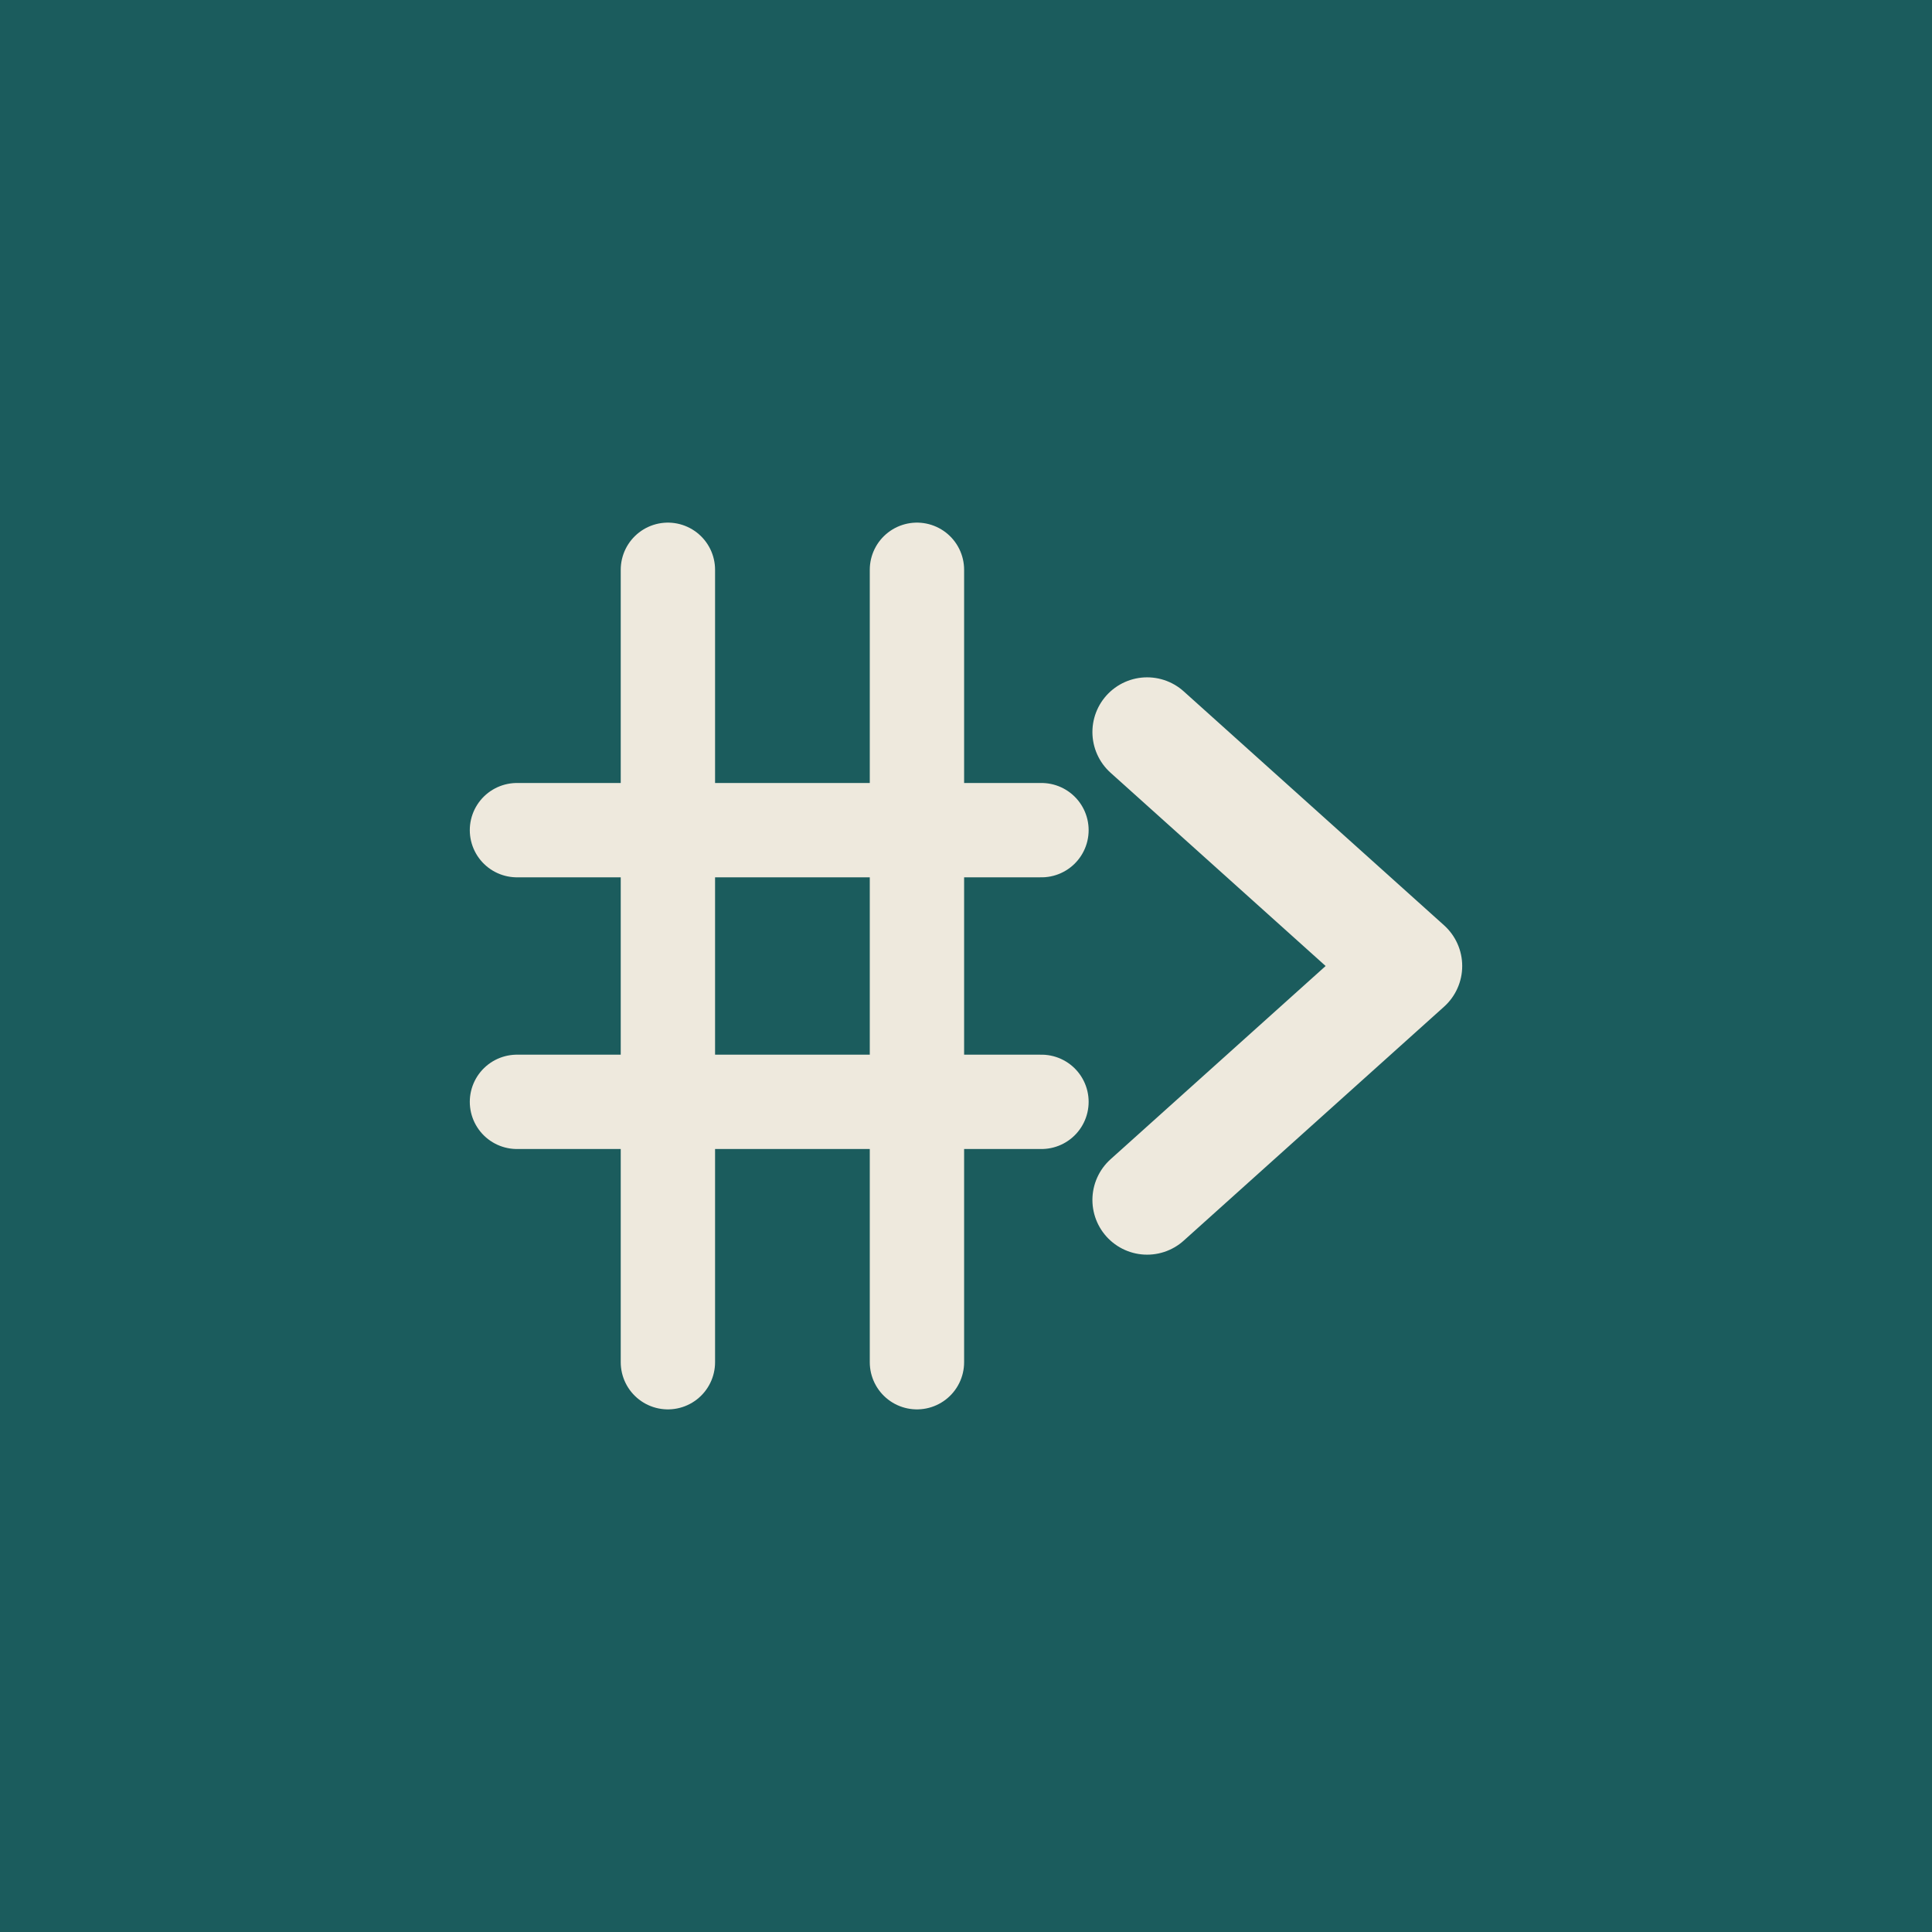
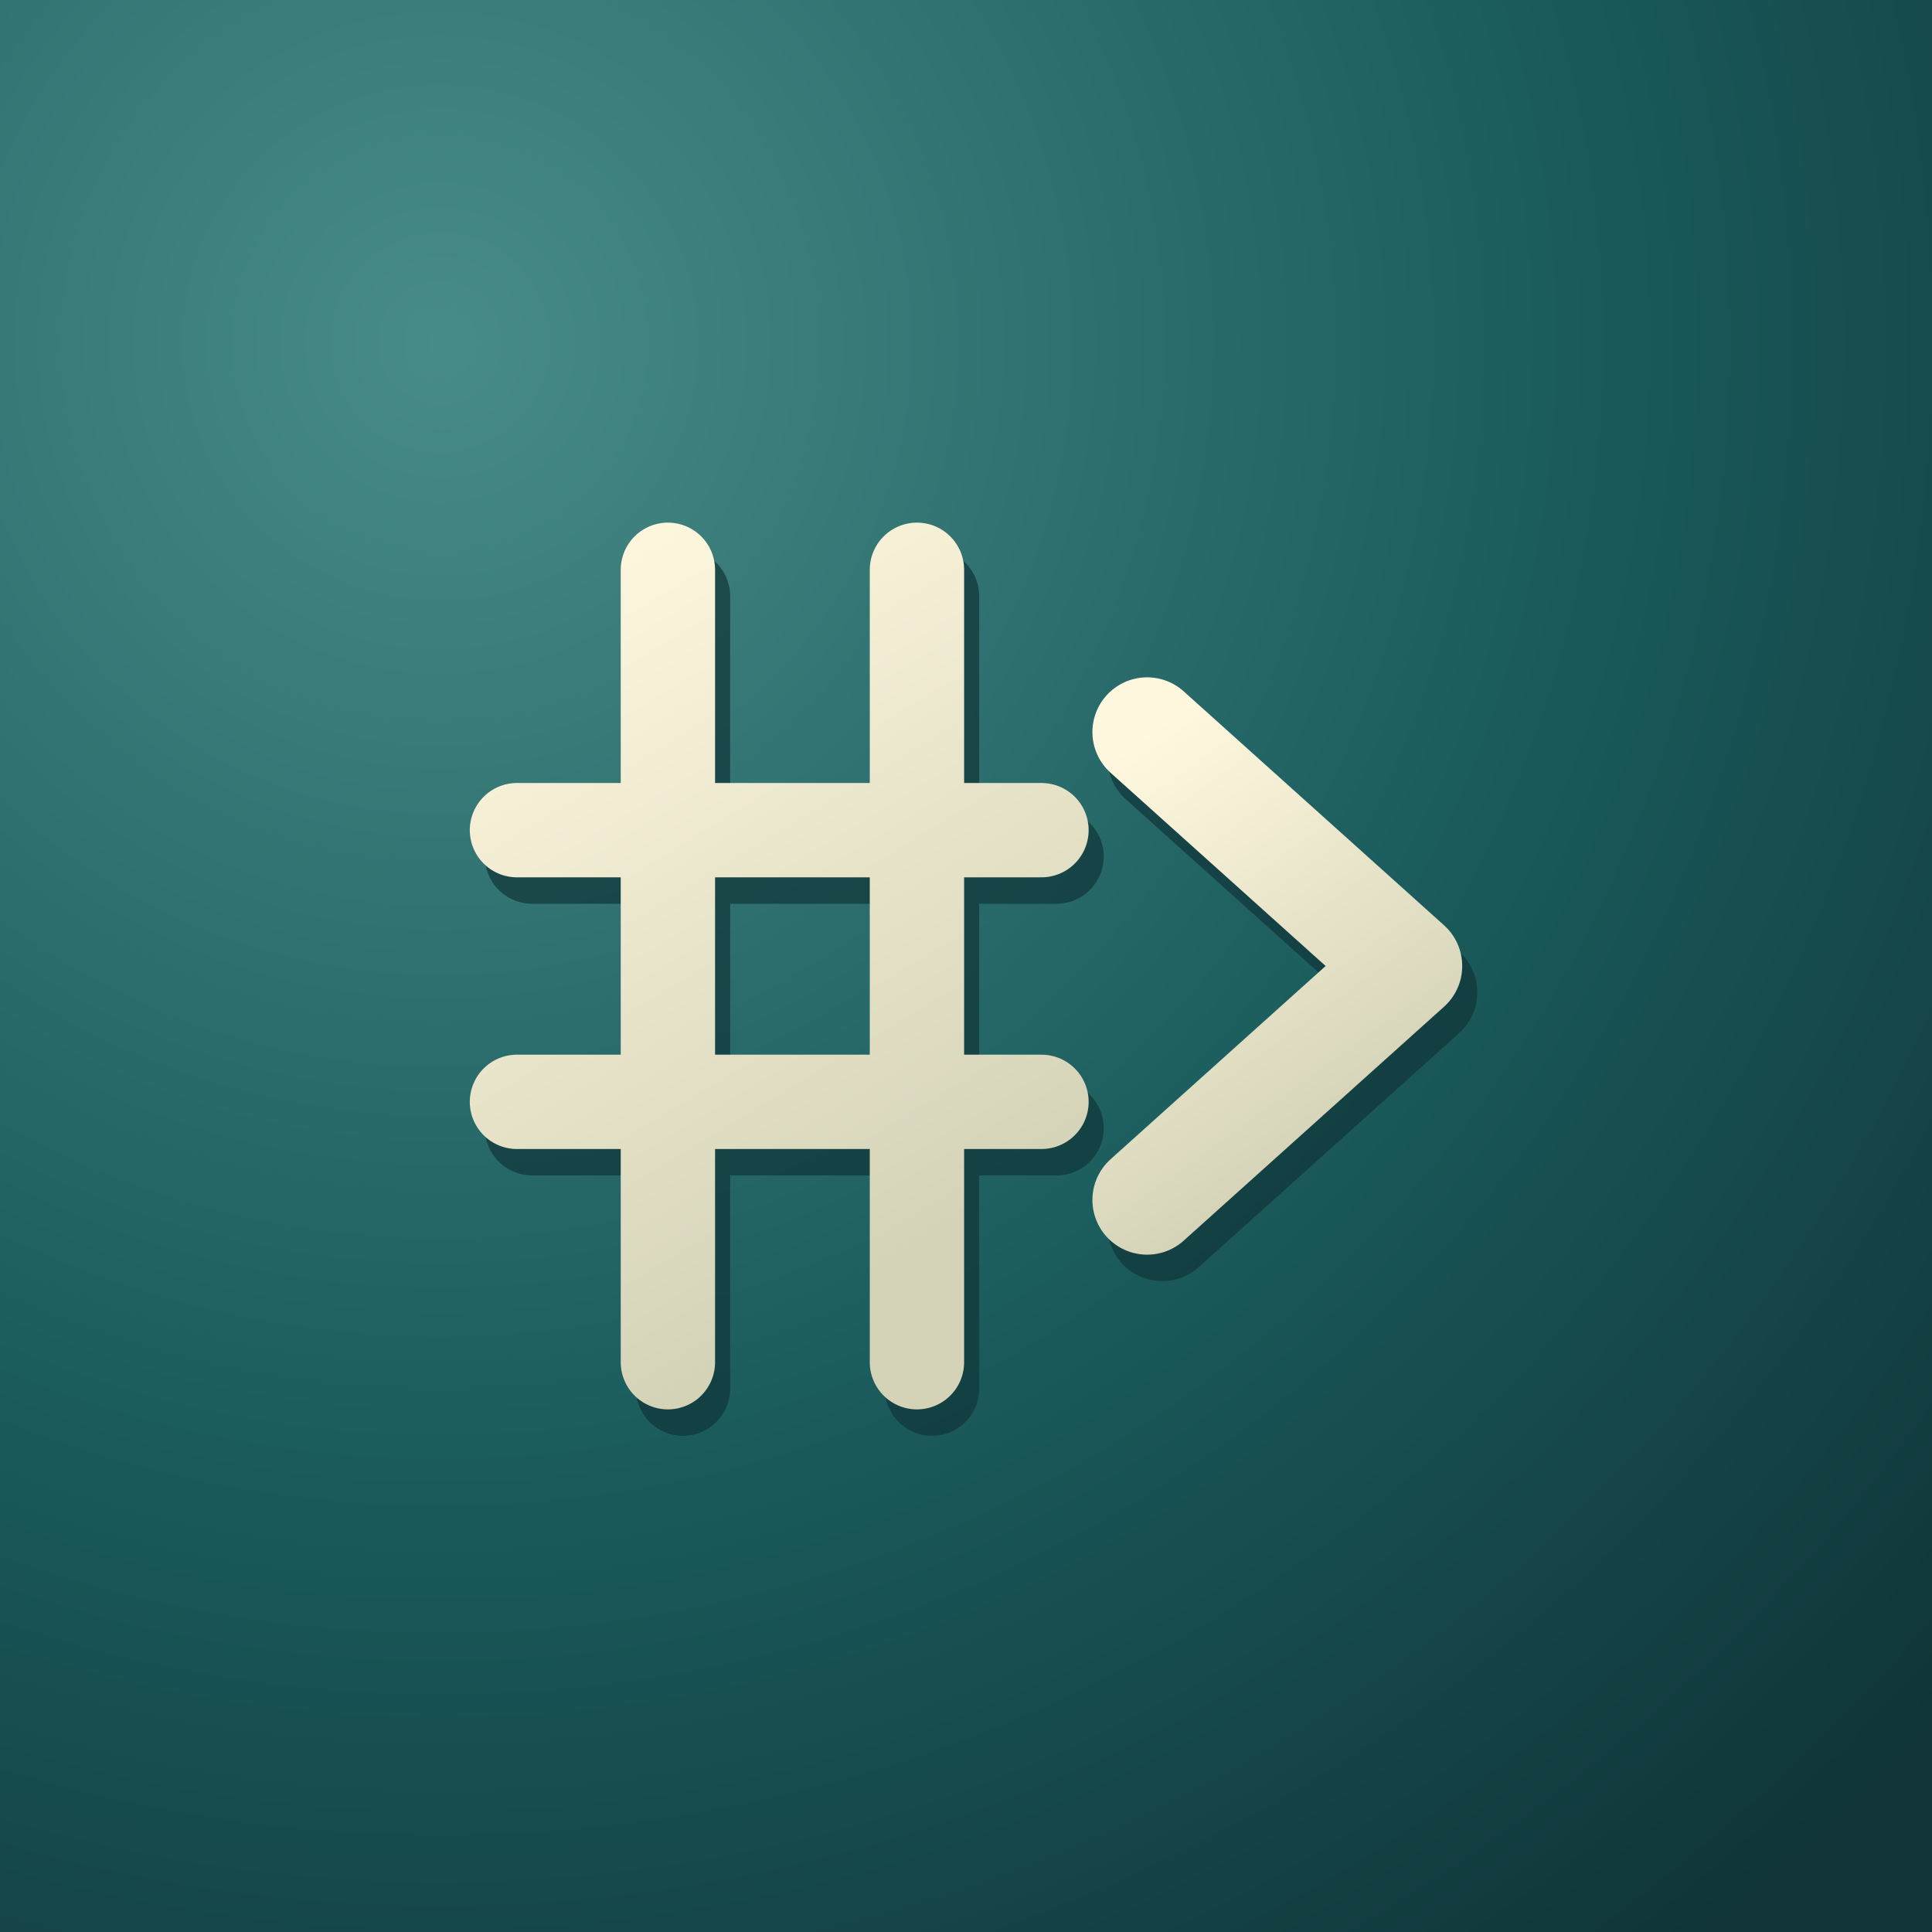
<svg xmlns="http://www.w3.org/2000/svg" viewBox="0 0 512 512" role="img" aria-labelledby="title">
-   <rect width="512" height="512" fill="#1b5c5d" />
-   <g fill="none" stroke="#eee9dd" stroke-linecap="round" stroke-linejoin="round">
-     <path stroke-width="25" d="M177 151v210M243 151v210M137 220h139M137 292h139" />
-     <path stroke-width="29" d="m304 194 69 62-69 62" />
-   </g>
+   <defs>
+     <radialGradient id="ground" cx="23%" cy="18%" r="105%">
+       <stop stop-color="#488c88" />
+       <stop offset=".54" stop-color="#1b5c5d" />
+       <stop offset="1" stop-color="#103437" />
+     </radialGradient>
+     <linearGradient id="paper" x2=".4" y2="1">
+       <stop stop-color="#fff8df" />
+       <stop offset="1" stop-color="#d4d3b8" />
+     </linearGradient>
+     <g id="mark" fill="none" stroke-linecap="round" stroke-linejoin="round">
+       <path stroke-width="25" d="M177 151v210M243 151v210M137 220h139M137 292h139" />
+       <path stroke-width="29" d="m304 194 69 62-69 62" />
+     </g>
+   </defs>
+   <rect width="512" height="512" fill="url(#ground)" />
+   <use href="#mark" transform="translate(4 7)" stroke="#103437" opacity=".7" />
+   <use href="#mark" stroke="url(#paper)" />
</svg>
